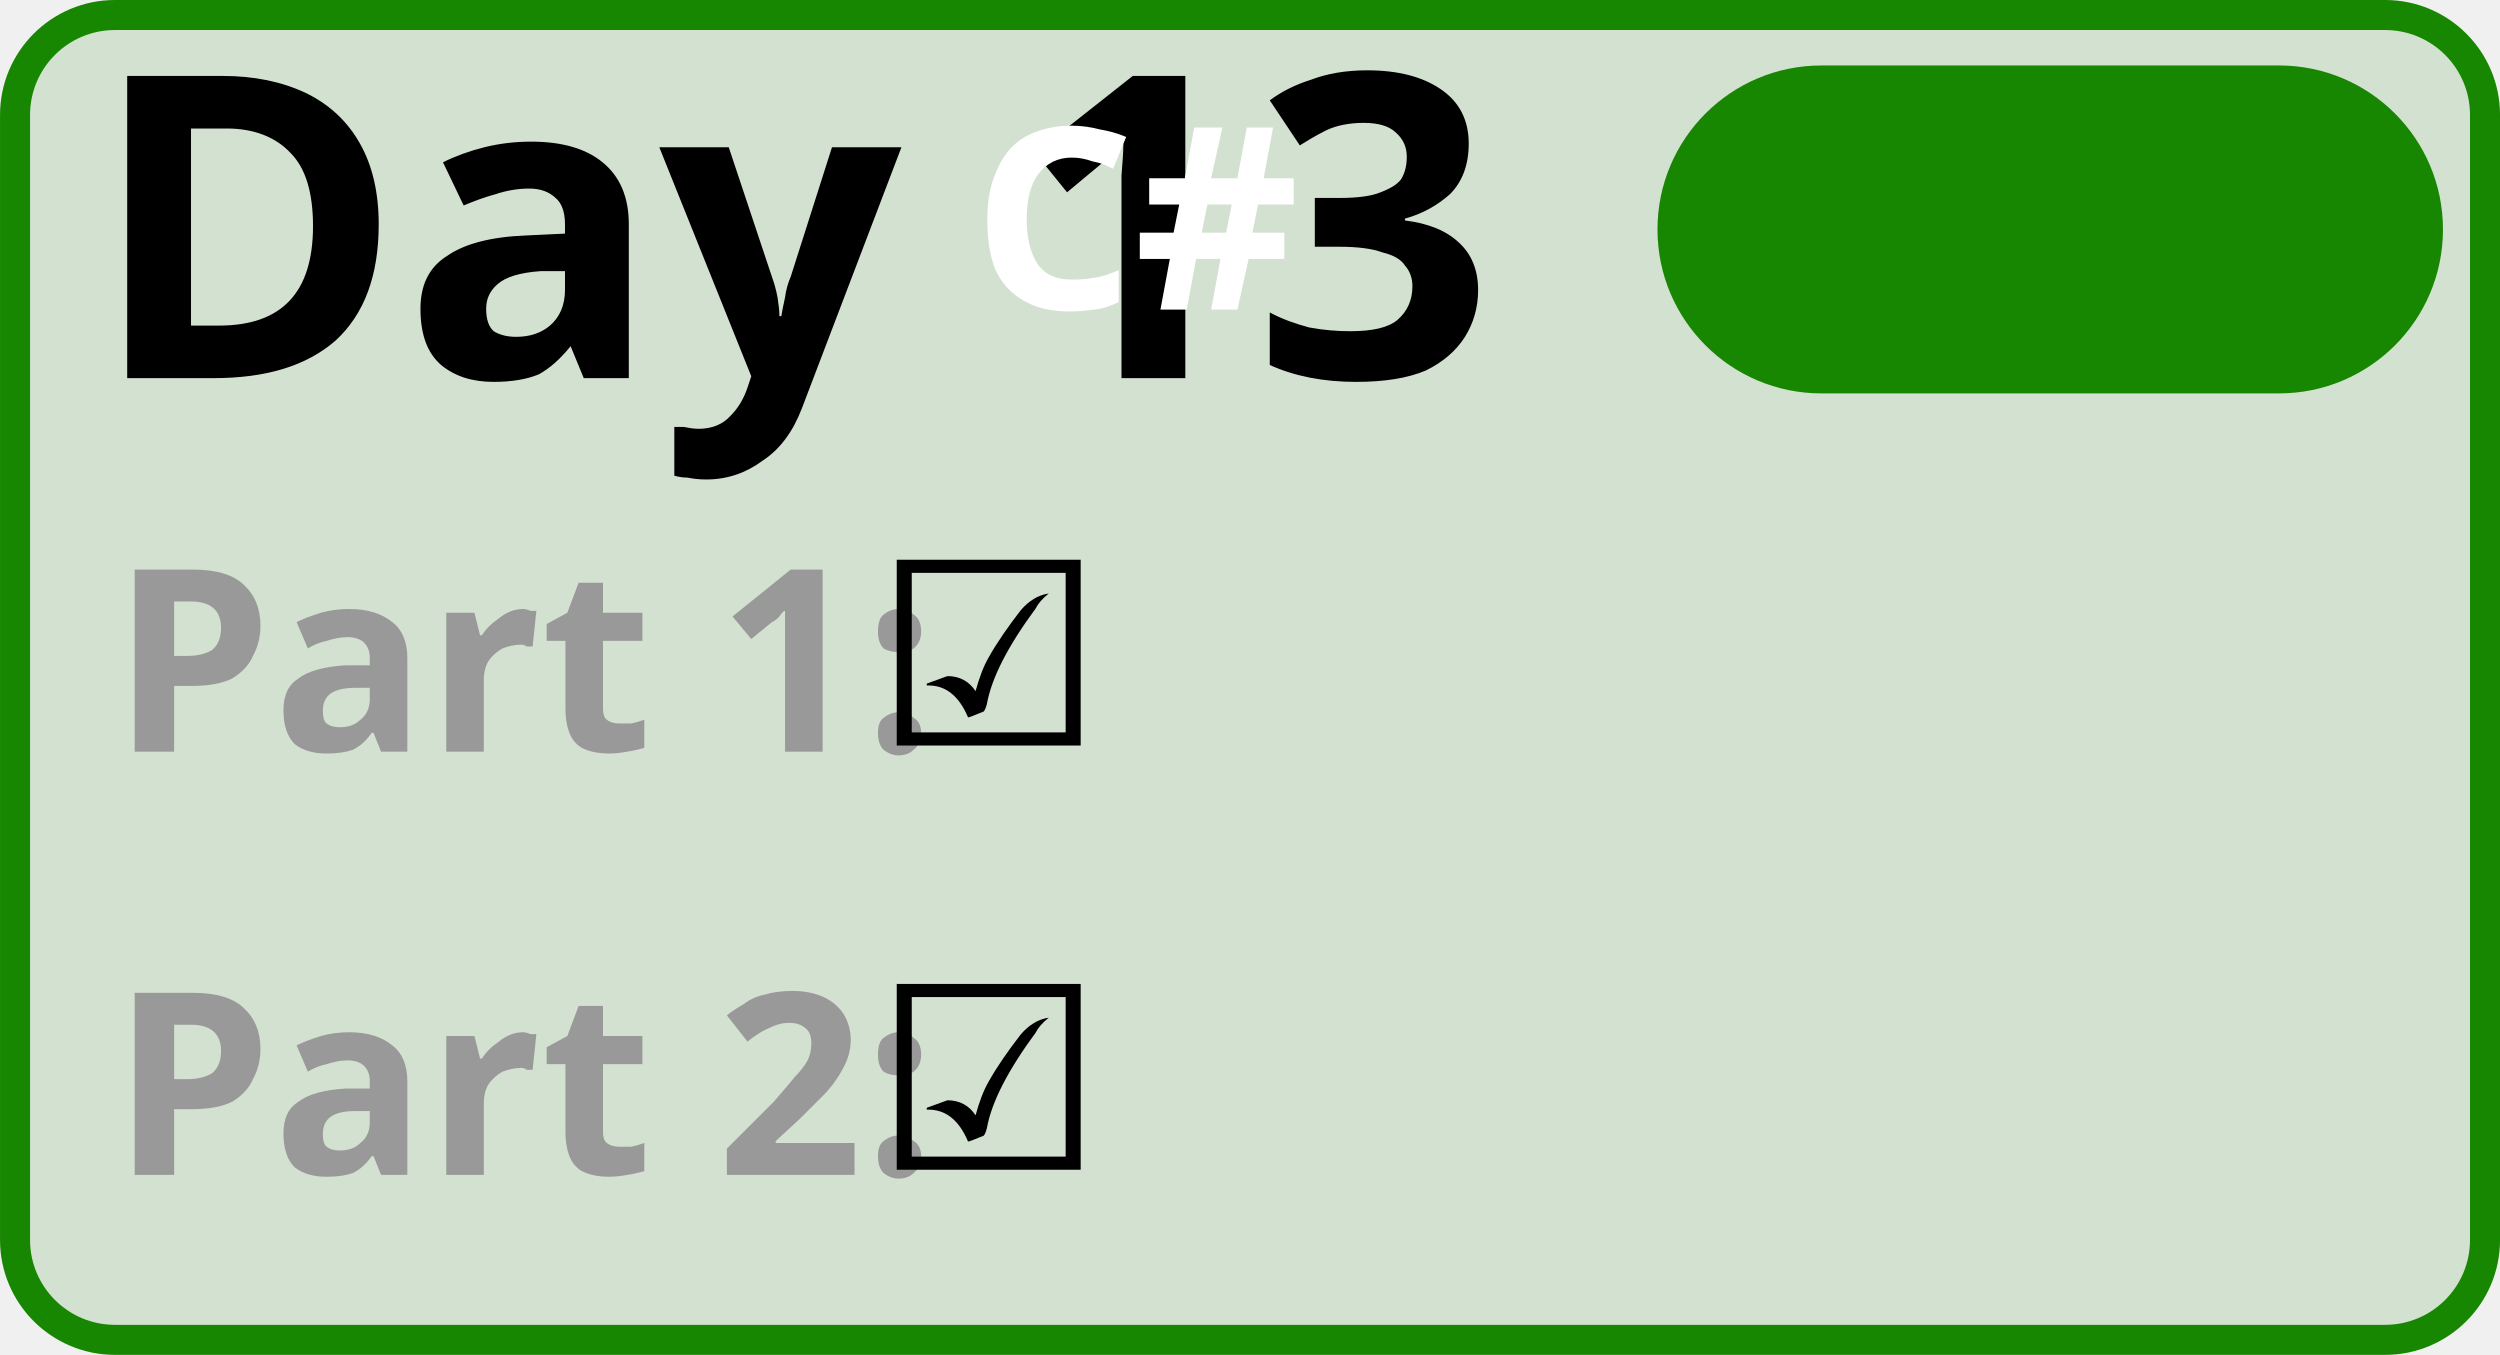
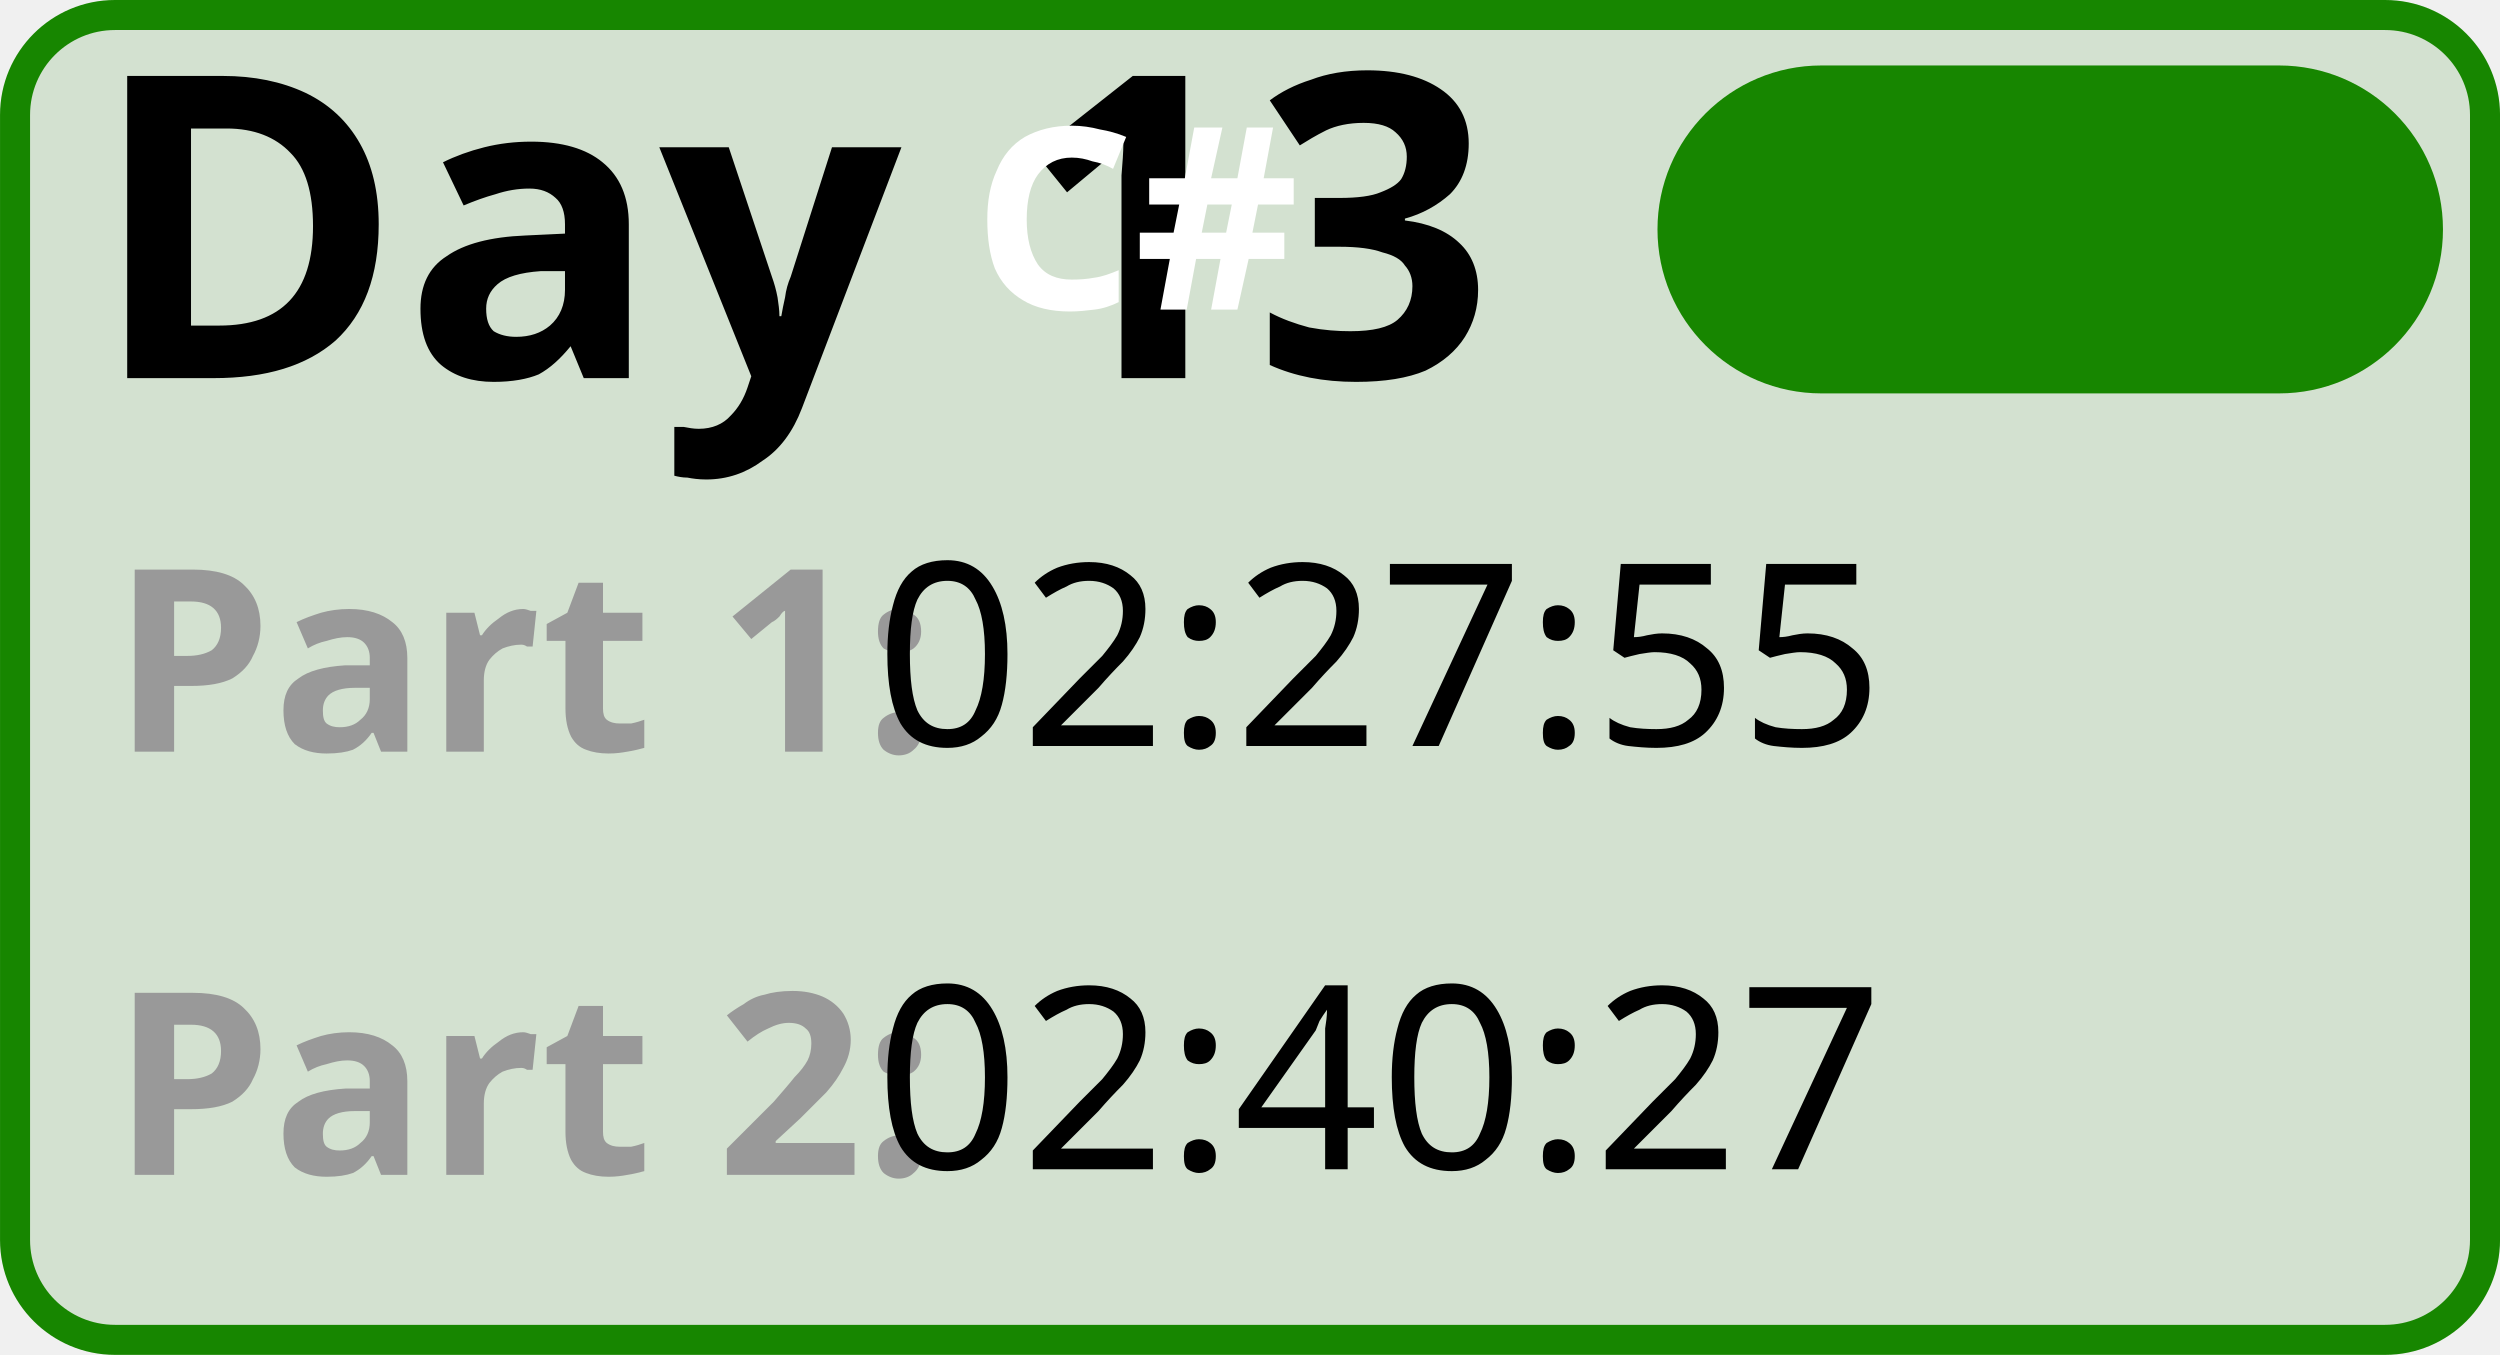
<svg xmlns="http://www.w3.org/2000/svg" width="20.812mm" height="11.279mm" viewBox="0 0 20.812 11.279" version="1.1" id="calendar-tile">
  <g id="root" transform="translate(-43.78876,-16.52401)">
    <rect style="opacity:1;fill:#178600;fill-opacity:0.133;stroke:#178600;stroke-width:0.25;stroke-linecap:round;stroke-linejoin:round;stroke-miterlimit:4;stroke-dasharray:none;stroke-opacity:1" id="rect4533" width="20.562" height="11.029" x="43.914" y="16.649" ry="0.832" />
    <rect style="opacity:1;fill:#178600;fill-opacity:1;stroke:none;stroke-width:0.041;stroke-linecap:round;stroke-linejoin:round;stroke-miterlimit:4;stroke-dasharray:none;stroke-opacity:1" id="rect4533-9" width="6.539" height="2.73" x="57.587" y="17.069" ry="1.365" />
    <text xml:space="preserve" style="font-style:normal;font-variant:normal;font-weight:normal;font-stretch:normal;font-size:3.528px;line-height:1.25;font-family:Calibri;-inkscape-font-specification:Calibri;letter-spacing:0px;word-spacing:0px;fill:#000000;fill-opacity:1;stroke:none;stroke-width:0.265" x="44.534" y="19.674" id="text4554">
      <tspan id="tspan4552" x="44.534" y="19.674" style="font-style:normal;font-variant:normal;font-weight:bold;font-stretch:normal;font-family:Calibri;-inkscape-font-specification:'Calibri Bold';stroke-width:0.265">Day 13</tspan>
    </text>
    <text xml:space="preserve" style="font-style:normal;font-variant:normal;font-weight:bold;font-stretch:normal;font-size:2.117px;line-height:1;font-family:Calibri;-inkscape-font-specification:'Calibri Bold';fill:#999999;fill-opacity:1;stroke-width:0.265" x="44.723" y="22.779" id="text4558">
      <tspan id="tspan4556" x="44.723" y="22.779">Part 1:</tspan>
      <tspan x="44.723" y="26.307" id="tspan4560">Part 2:</tspan>
    </text>
    <text xml:space="preserve" style="font-style:normal;font-variant:normal;font-weight:normal;font-stretch:normal;font-size:3.528px;line-height:1;font-family:Calibri;-inkscape-font-specification:Calibri;letter-spacing:0px;word-spacing:0px;fill:#000000;fill-opacity:1;stroke:none;stroke-width:0.265" x="51.067" y="22.732" id="text4558-1">
-       <tspan id="tspan4556-3" x="51.067" y="22.732" style="font-size:2.117px">☑</tspan>
-       <tspan x="51.067" y="26.26" style="font-size:2.117px;" id="tspan4560-0">☑</tspan>
+       <tspan id="tspan4556-3" x="51.067" y="22.732" style="font-size:2.117px">02:27:55</tspan>
+       <tspan x="51.067" y="26.26" style="font-size:2.117px;" id="tspan4560-0">02:40:27</tspan>
    </text>
    <text xml:space="preserve" x="60.743" y="19.102" id="text4558-1-2">
      <tspan x="60.743" y="19.102" text-anchor="middle" style="font-style:normal;font-variant:normal;font-weight:bold;font-stretch:normal;font-size:2.117px;line-height:1;font-family:Calibri;-inkscape-font-specification:'Calibri Bold';fill:#ffffff;fill-opacity:1;stroke-width:0.265" id="tspan4560-0-5">C#</tspan>
    </text>
  </g>
</svg>
